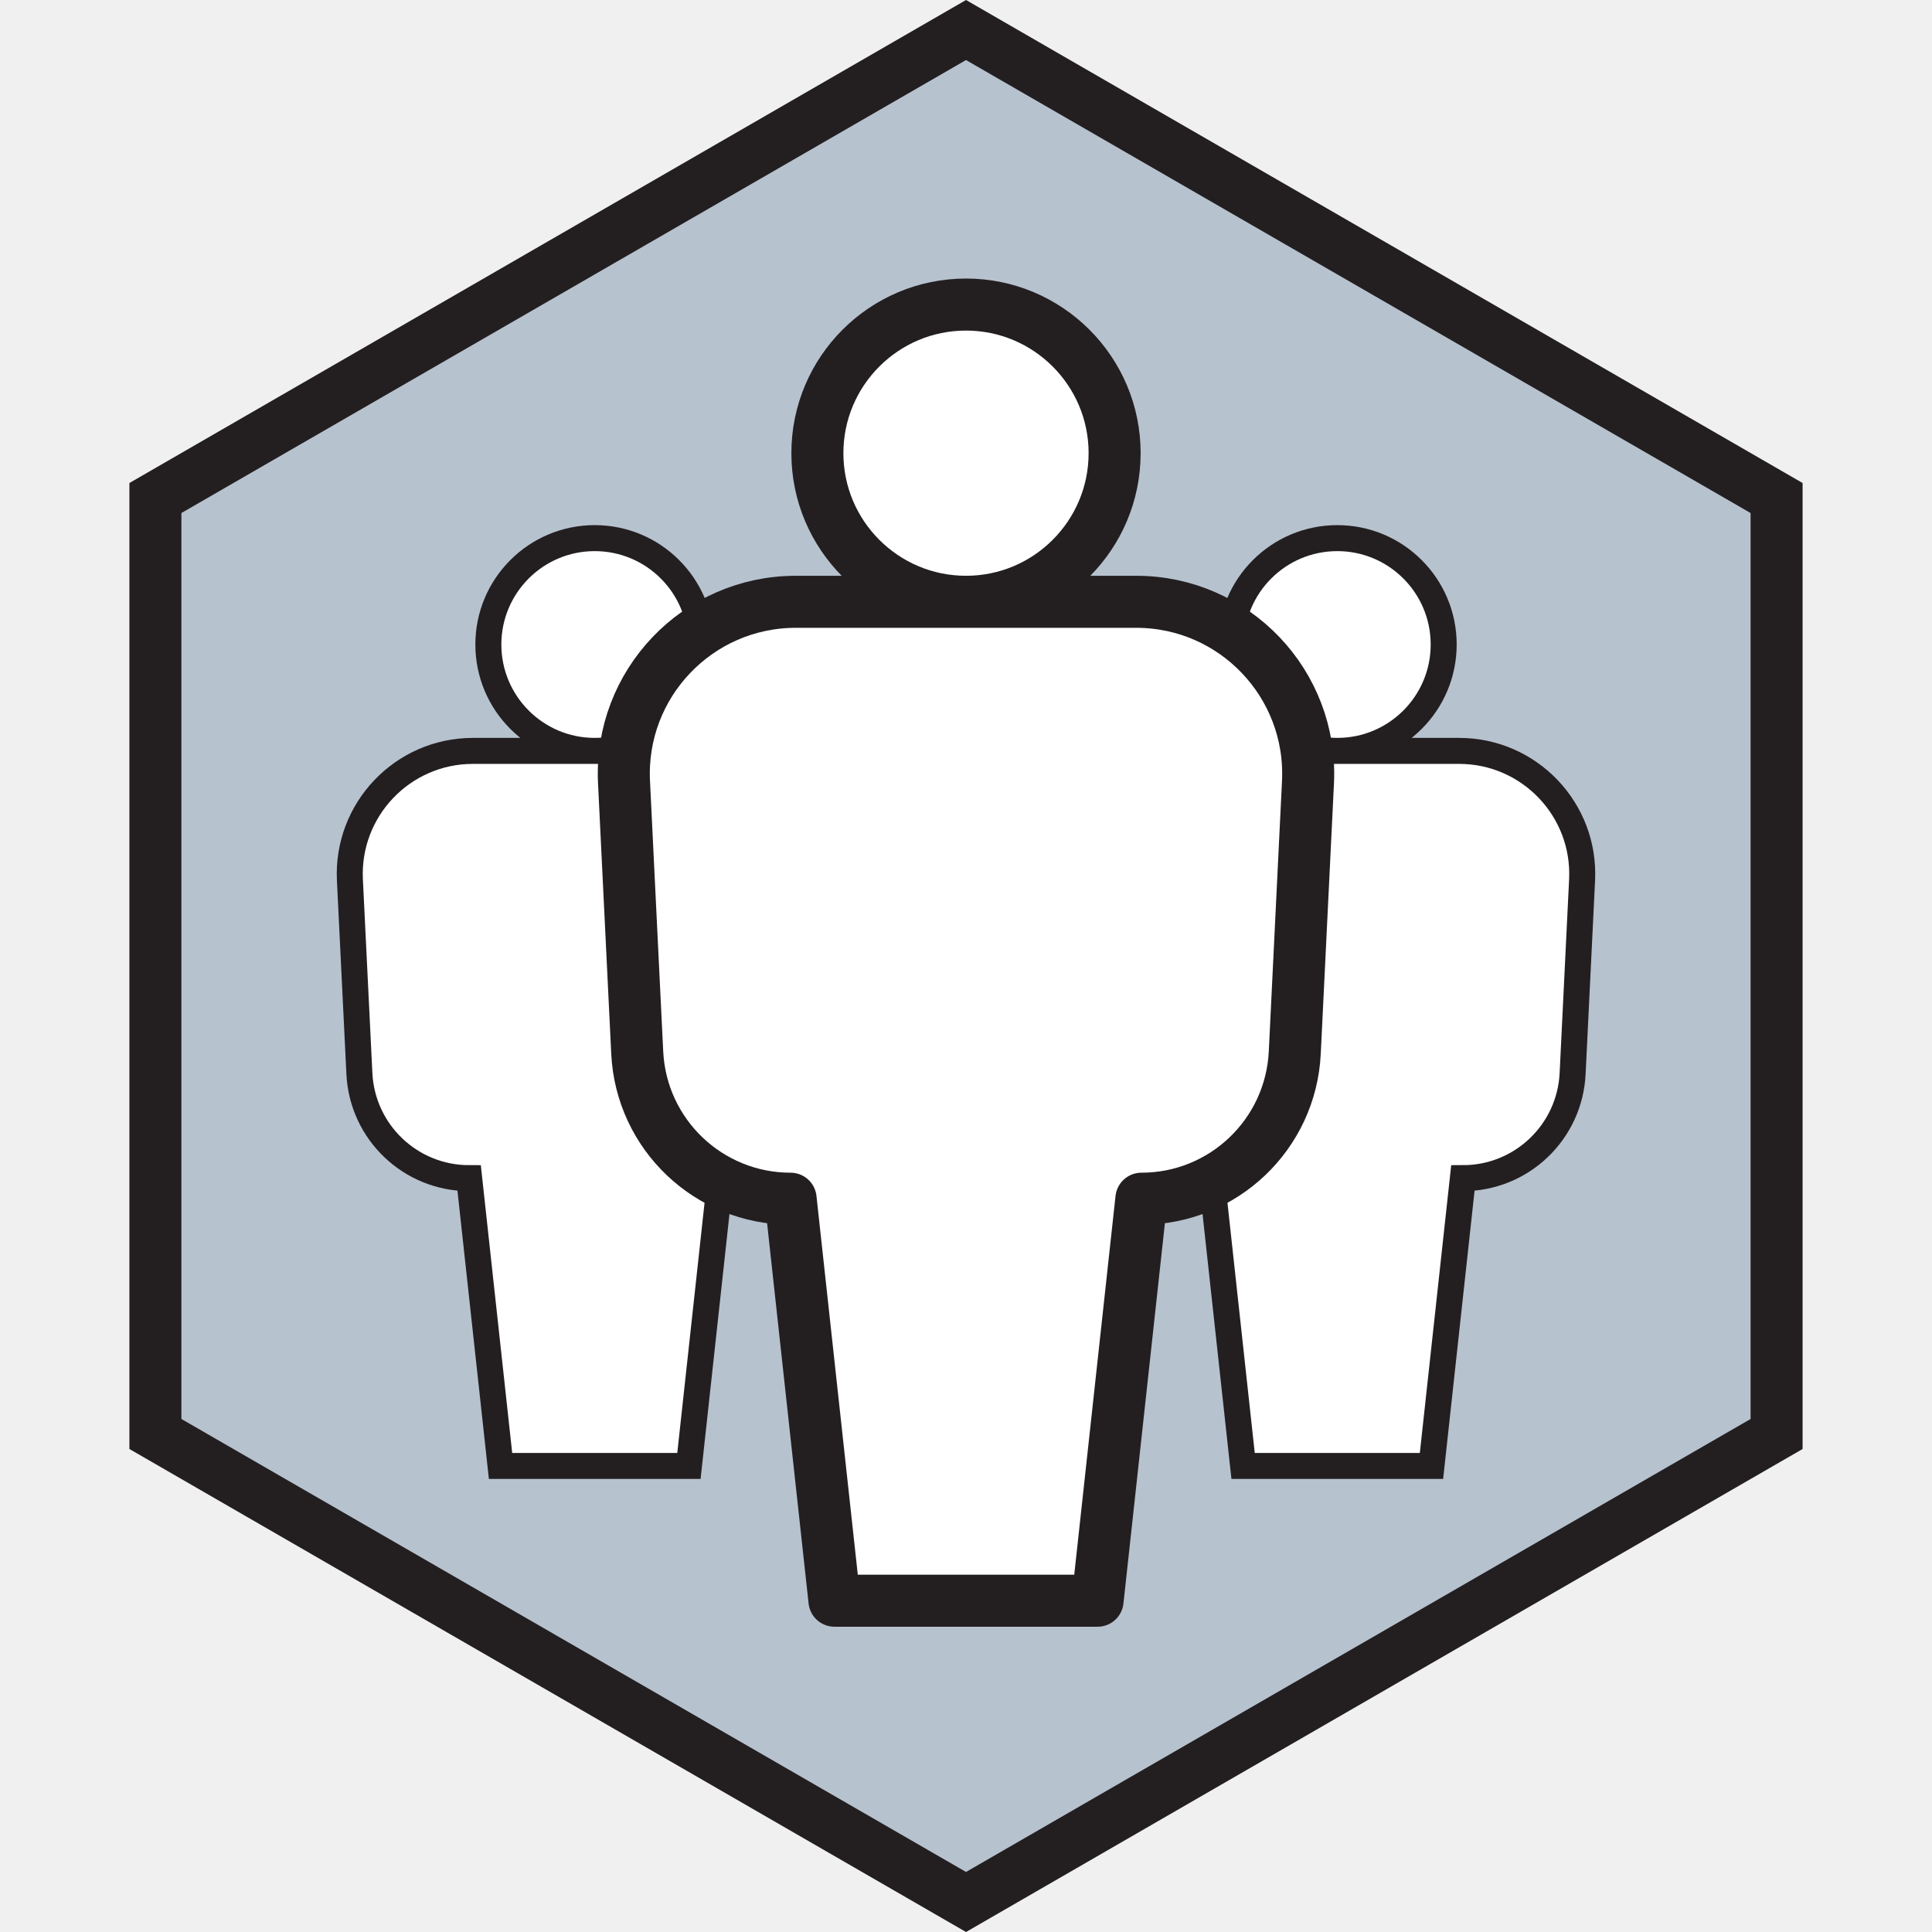
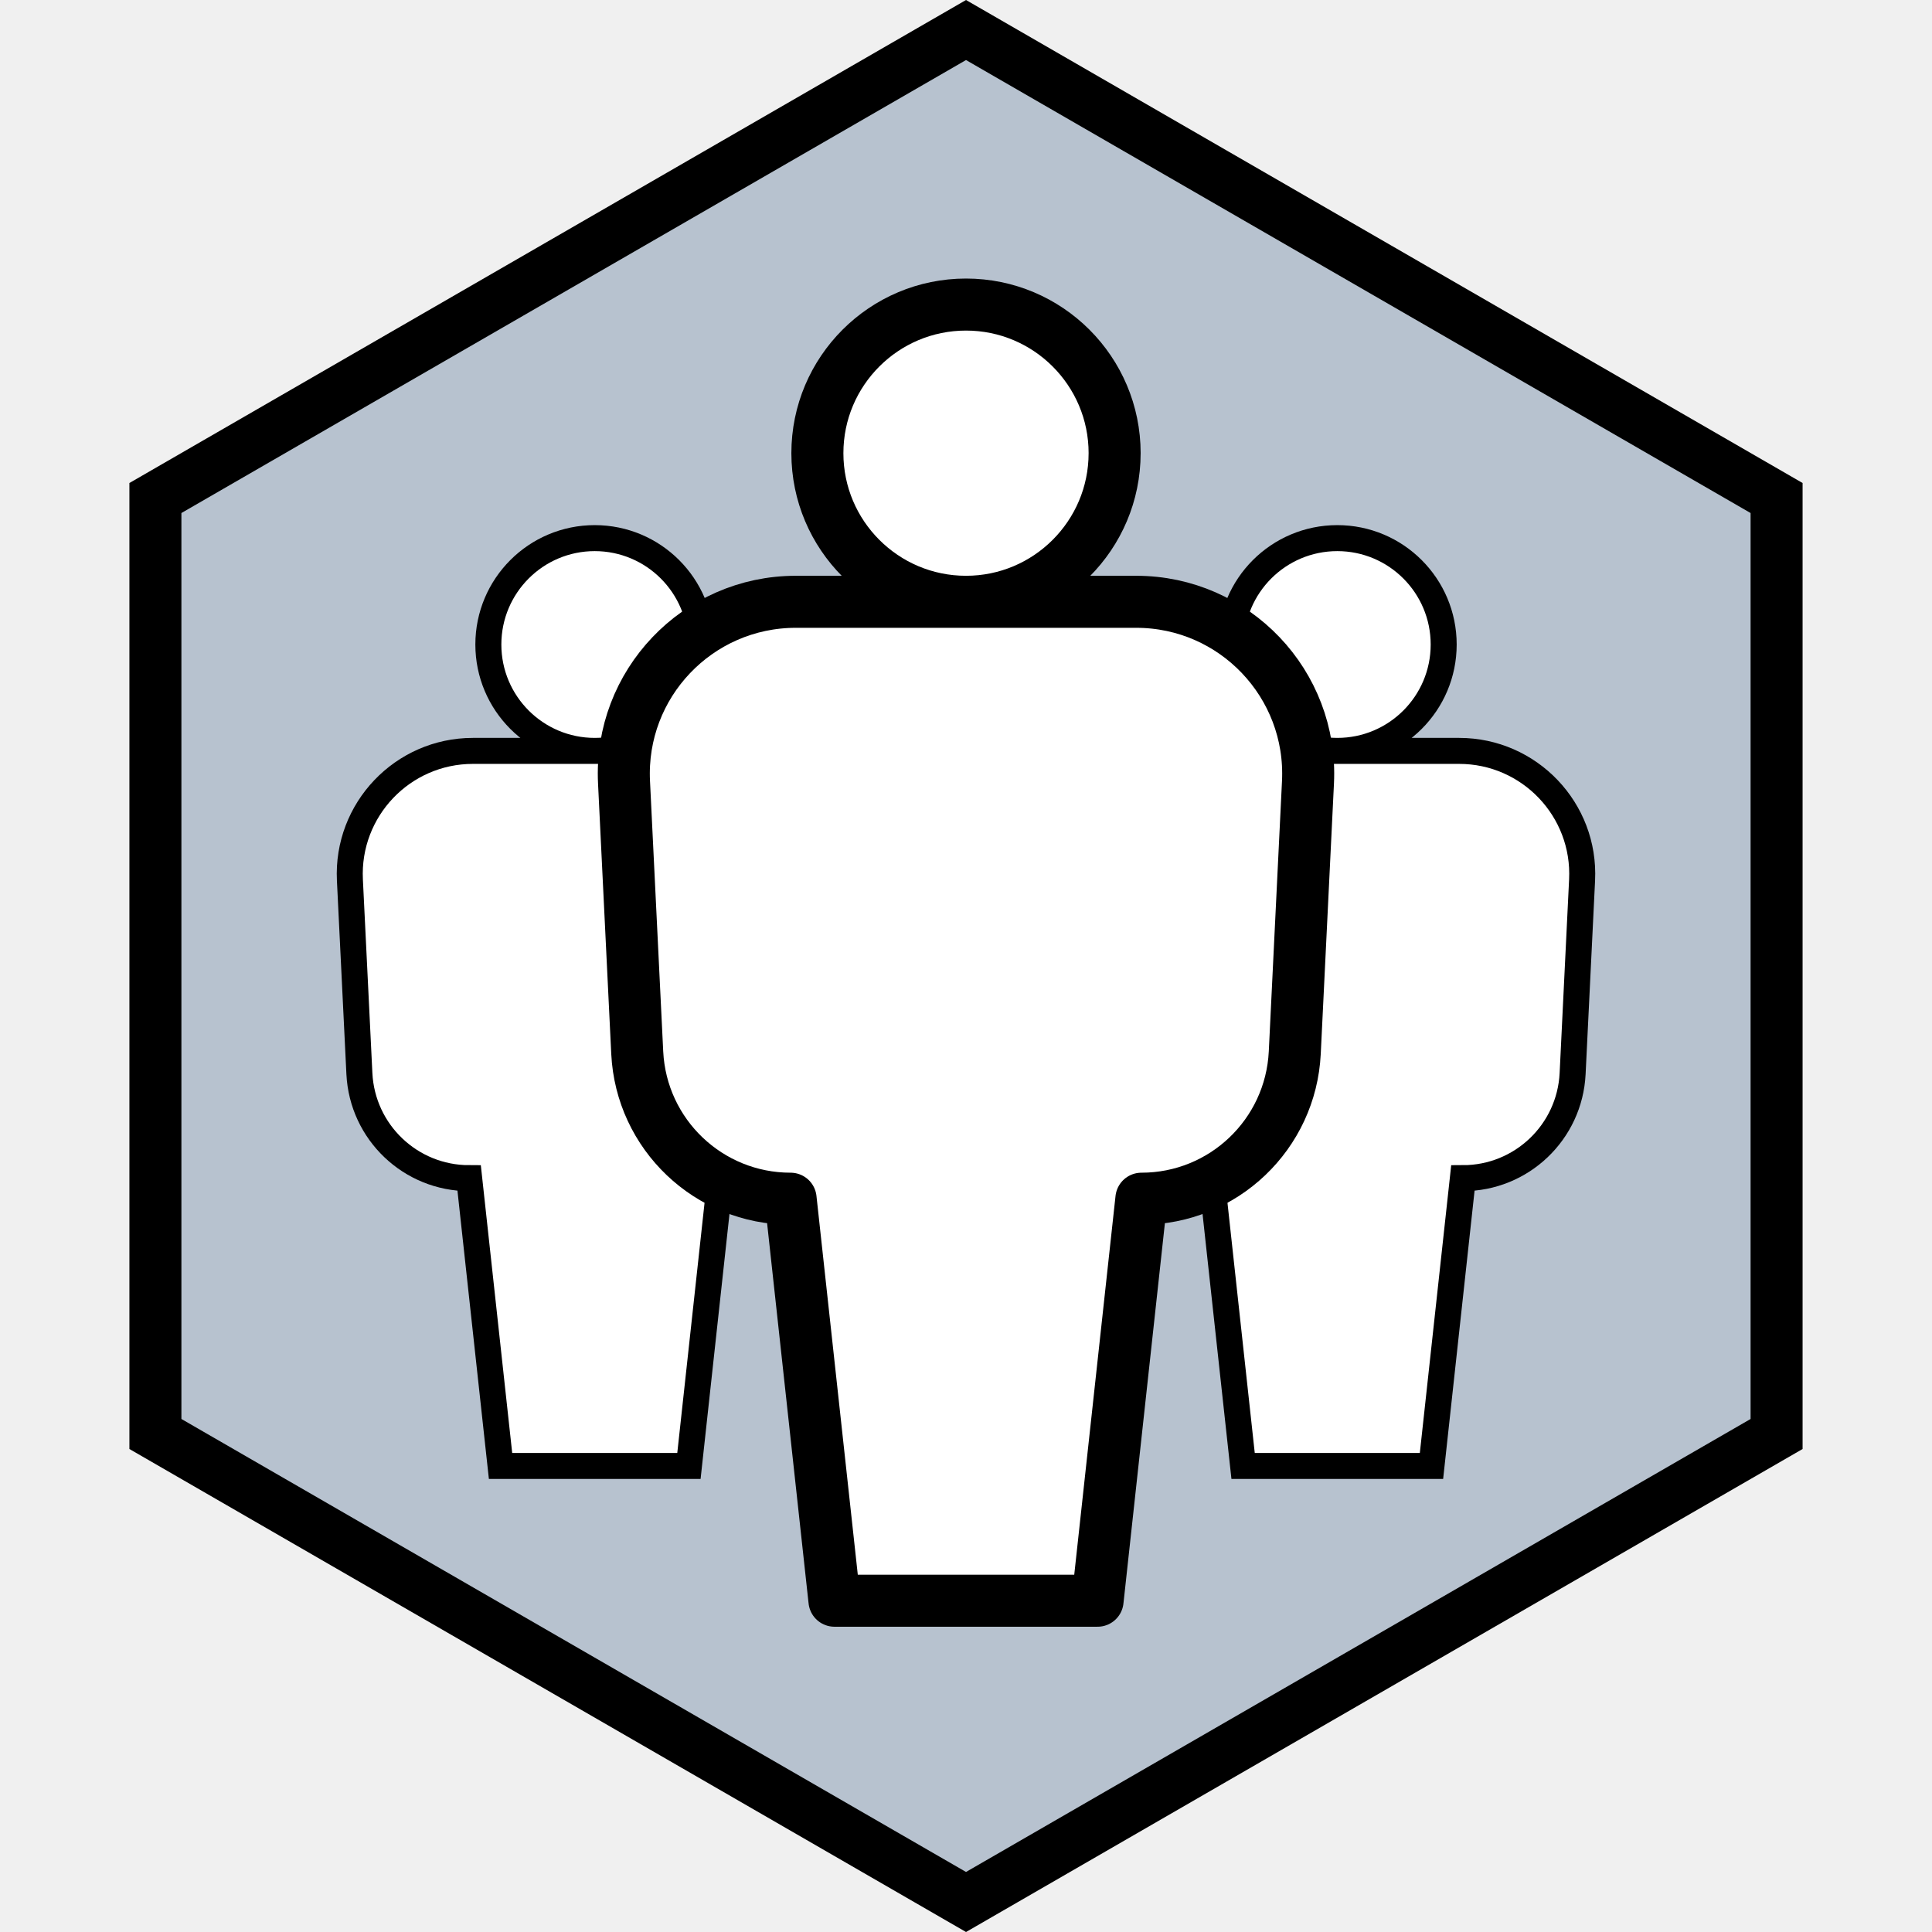
<svg xmlns="http://www.w3.org/2000/svg" xml:space="preserve" fill-rule="evenodd" stroke-miterlimit="10" clip-rule="evenodd" viewBox="0 0 182.338 210.543" height="512" width="512">
-   <path fill="#b7c2cf" fill-rule="nonzero" stroke="#231f20" stroke-width="5.667" d="M179.504 156.272v-102l-88.333-51-88.338 51v102l88.338 51Z" />
-   <path fill="#fff" fill-rule="nonzero" stroke="#231f20" stroke-width="2.833" d="M144.908 81.83h-26.554c-7.666 0-13.779 6.417-13.4 14.075l1.034 21.1c.312 6.38 5.575 11.388 11.958 11.388l3.42 31.362h20.53l3.42-31.362c6.384 0 11.647-5.009 11.96-11.388l1.032-21.1c.38-7.658-5.733-14.075-13.4-14.075Zm-1.683-11.592c0-6.404-5.192-11.595-11.592-11.595-6.404 0-11.595 5.191-11.595 11.595 0 6.4 5.191 11.592 11.595 11.592 6.4 0 11.592-5.192 11.592-11.592zM63.988 81.83H37.433c-7.666 0-13.779 6.417-13.404 14.075l1.034 21.1c.316 6.38 5.579 11.388 11.962 11.388l3.42 31.362h20.53l3.42-31.362c6.384 0 11.647-5.009 11.96-11.388l1.033-21.1c.375-7.658-5.734-14.075-13.4-14.075zm-1.684-11.592c0-6.404-5.191-11.595-11.596-11.595-6.4 0-11.591 5.191-11.591 11.595 0 6.4 5.191 11.592 11.591 11.592 6.405 0 11.596-5.192 11.596-11.592z" />
-   <path fill="#fff" stroke="#231f20" stroke-linecap="round" stroke-linejoin="round" stroke-width="5.67" d="M109.716 65.582H72.621c-10.713 0-19.246 8.963-18.72 19.663l1.44 29.475c.438 8.912 7.788 15.912 16.713 15.912l4.78 43.808h28.674l4.775-43.808h.004c8.921 0 16.271-7 16.71-15.912l1.44-29.475c.525-10.7-8.008-19.663-18.72-19.663zm-2.35-16.196c0-8.94-7.258-16.196-16.197-16.196s-16.196 7.257-16.196 16.196c0 8.939 7.257 16.196 16.196 16.196 8.94 0 16.196-7.257 16.196-16.196z" />
+   <path fill="#b7c2cf" fill-rule="nonzero" stroke="#000" stroke-width="5.667" d="M179.504 156.272v-102l-88.333-51-88.338 51v102l88.338 51Z" />
+   <path fill="#fff" fill-rule="nonzero" stroke="#000" stroke-width="2.833" d="M144.908 81.83h-26.554c-7.666 0-13.779 6.417-13.4 14.075l1.034 21.1c.312 6.38 5.575 11.388 11.958 11.388l3.42 31.362h20.53l3.42-31.362c6.384 0 11.647-5.009 11.96-11.388l1.032-21.1c.38-7.658-5.733-14.075-13.4-14.075Zm-1.683-11.592c0-6.404-5.192-11.595-11.592-11.595-6.404 0-11.595 5.191-11.595 11.595 0 6.4 5.191 11.592 11.595 11.592 6.4 0 11.592-5.192 11.592-11.592zM63.988 81.83H37.433c-7.666 0-13.779 6.417-13.404 14.075l1.034 21.1c.316 6.38 5.579 11.388 11.962 11.388l3.42 31.362h20.53l3.42-31.362c6.384 0 11.647-5.009 11.96-11.388l1.033-21.1c.375-7.658-5.734-14.075-13.4-14.075zm-1.684-11.592c0-6.404-5.191-11.595-11.596-11.595-6.4 0-11.591 5.191-11.591 11.595 0 6.4 5.191 11.592 11.591 11.592 6.405 0 11.596-5.192 11.596-11.592z" />
+   <path fill="#fff" stroke="#000" stroke-linecap="round" stroke-linejoin="round" stroke-width="5.67" d="M109.716 65.582H72.621c-10.713 0-19.246 8.963-18.72 19.663l1.44 29.475c.438 8.912 7.788 15.912 16.713 15.912l4.78 43.808h28.674l4.775-43.808h.004c8.921 0 16.271-7 16.71-15.912l1.44-29.475c.525-10.7-8.008-19.663-18.72-19.663zm-2.35-16.196c0-8.94-7.258-16.196-16.197-16.196s-16.196 7.257-16.196 16.196c0 8.939 7.257 16.196 16.196 16.196 8.94 0 16.196-7.257 16.196-16.196z" />
</svg>
